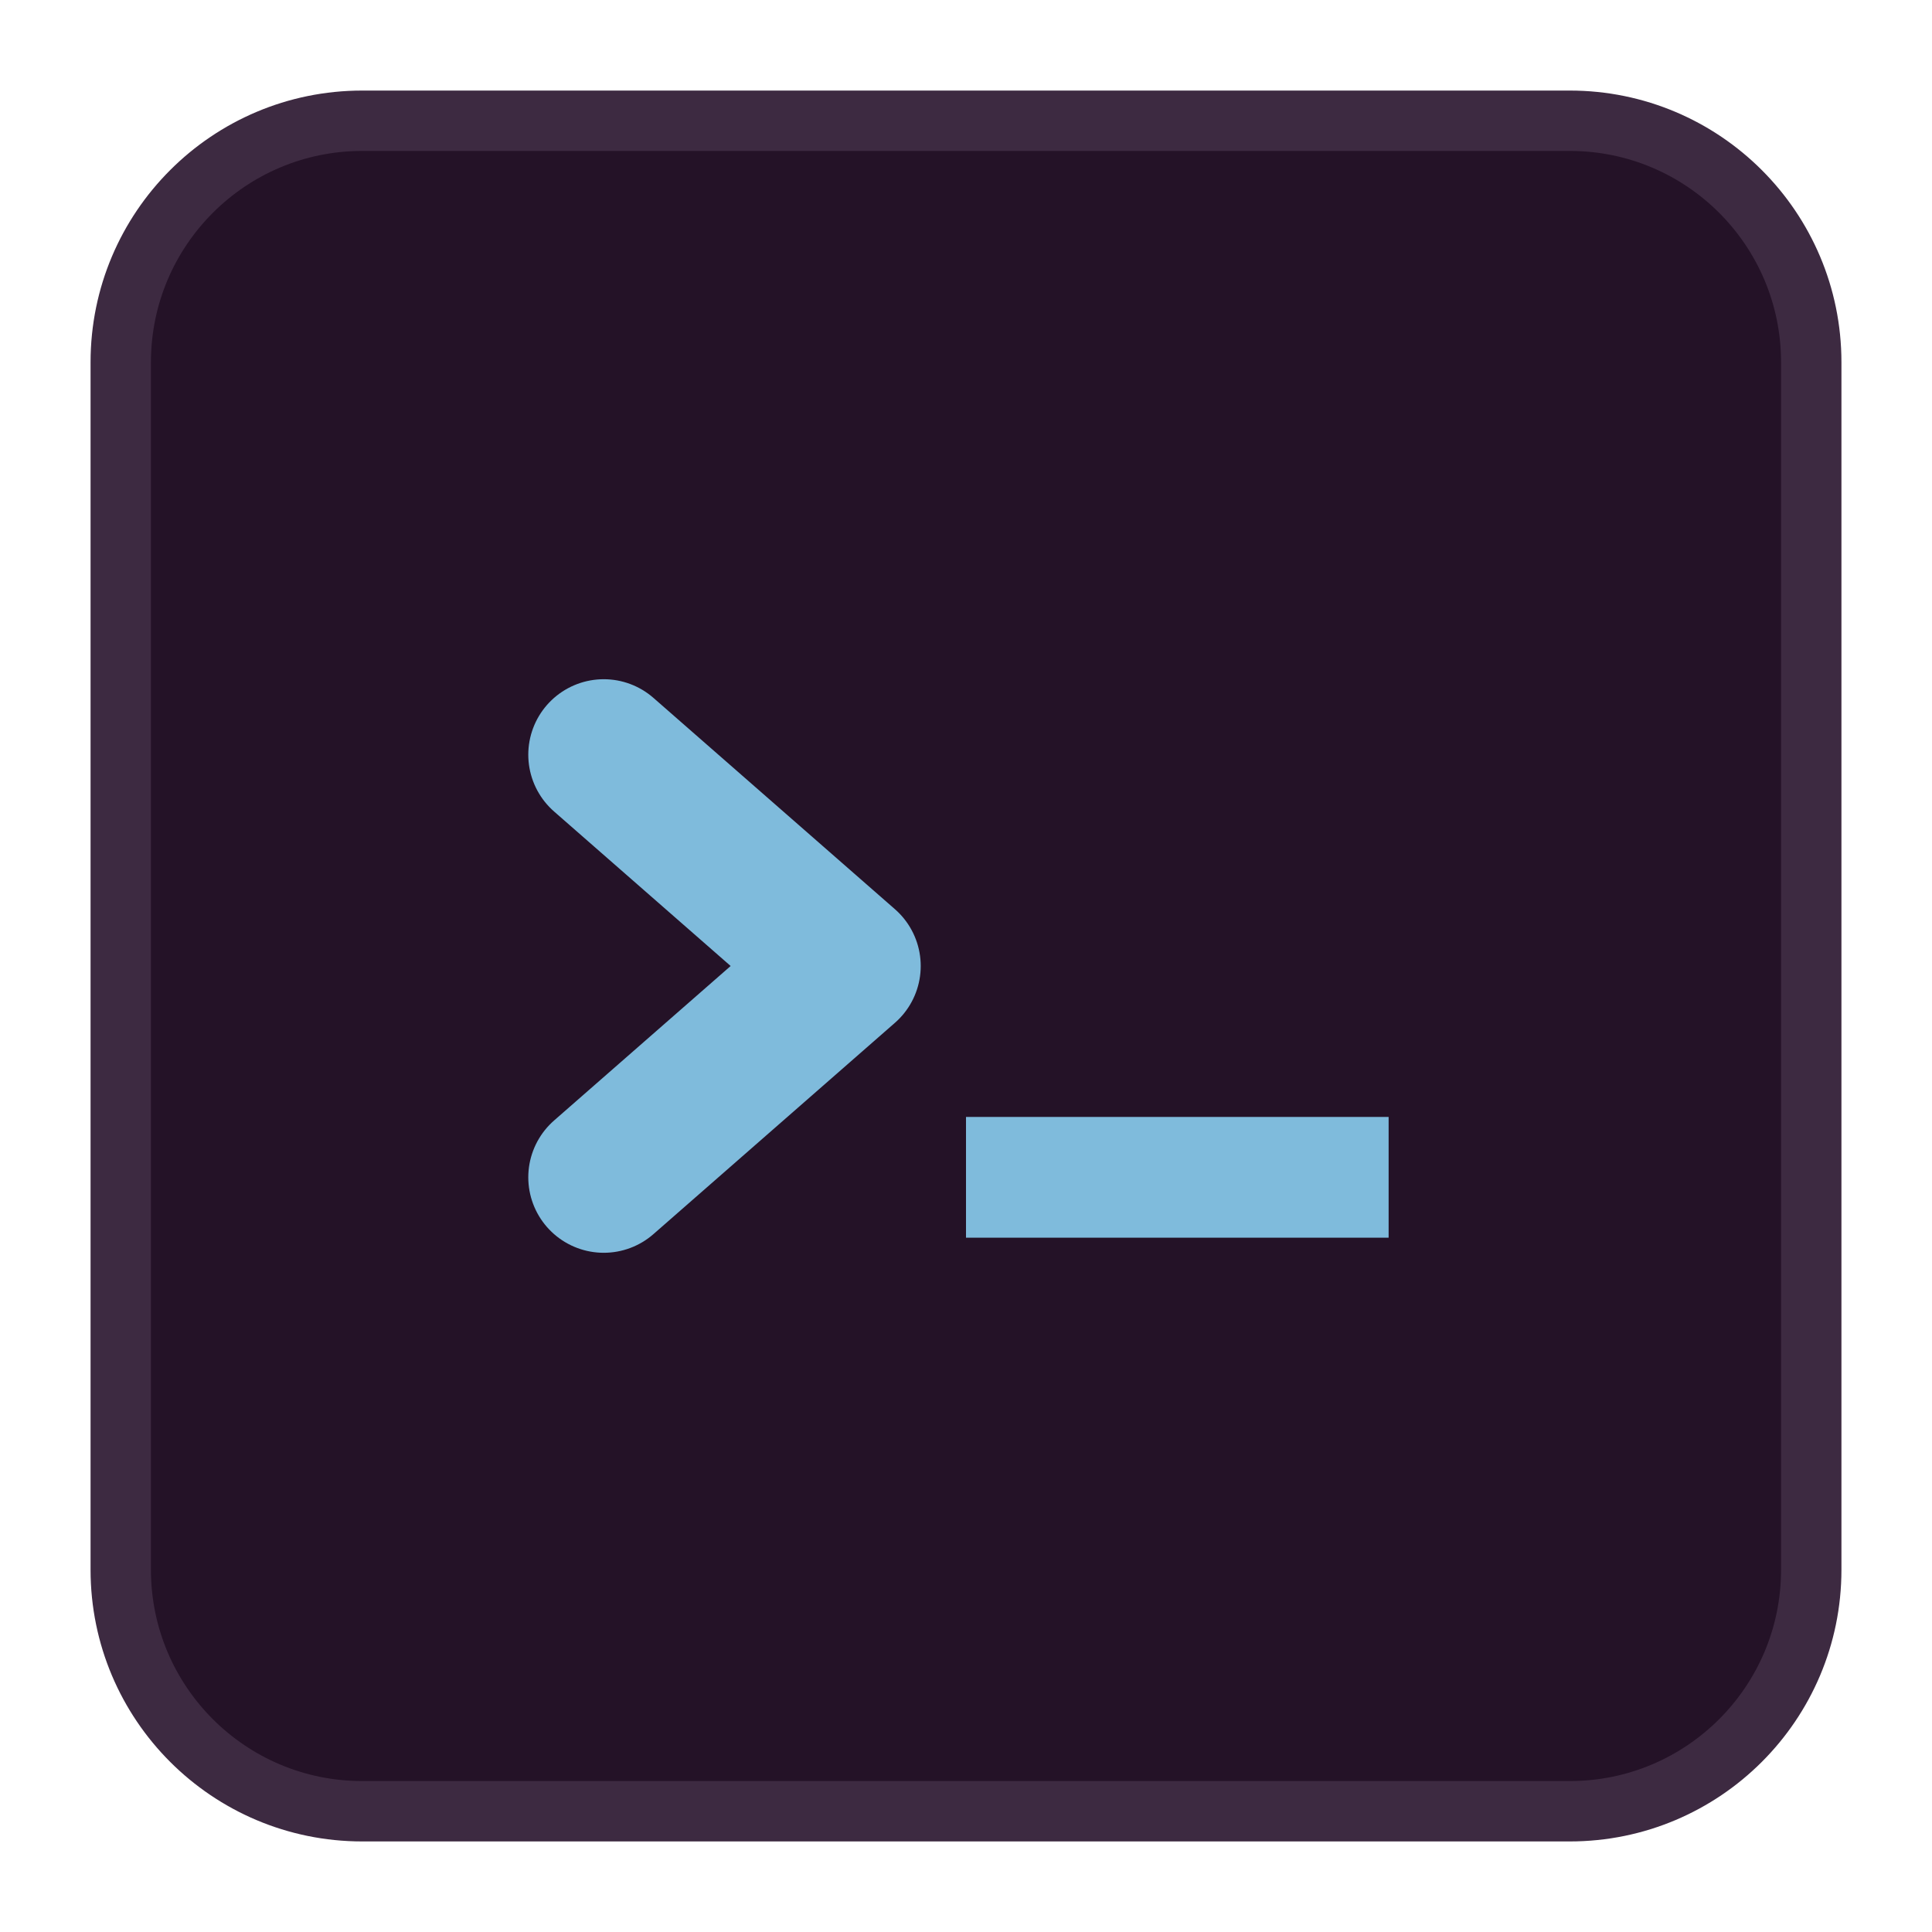
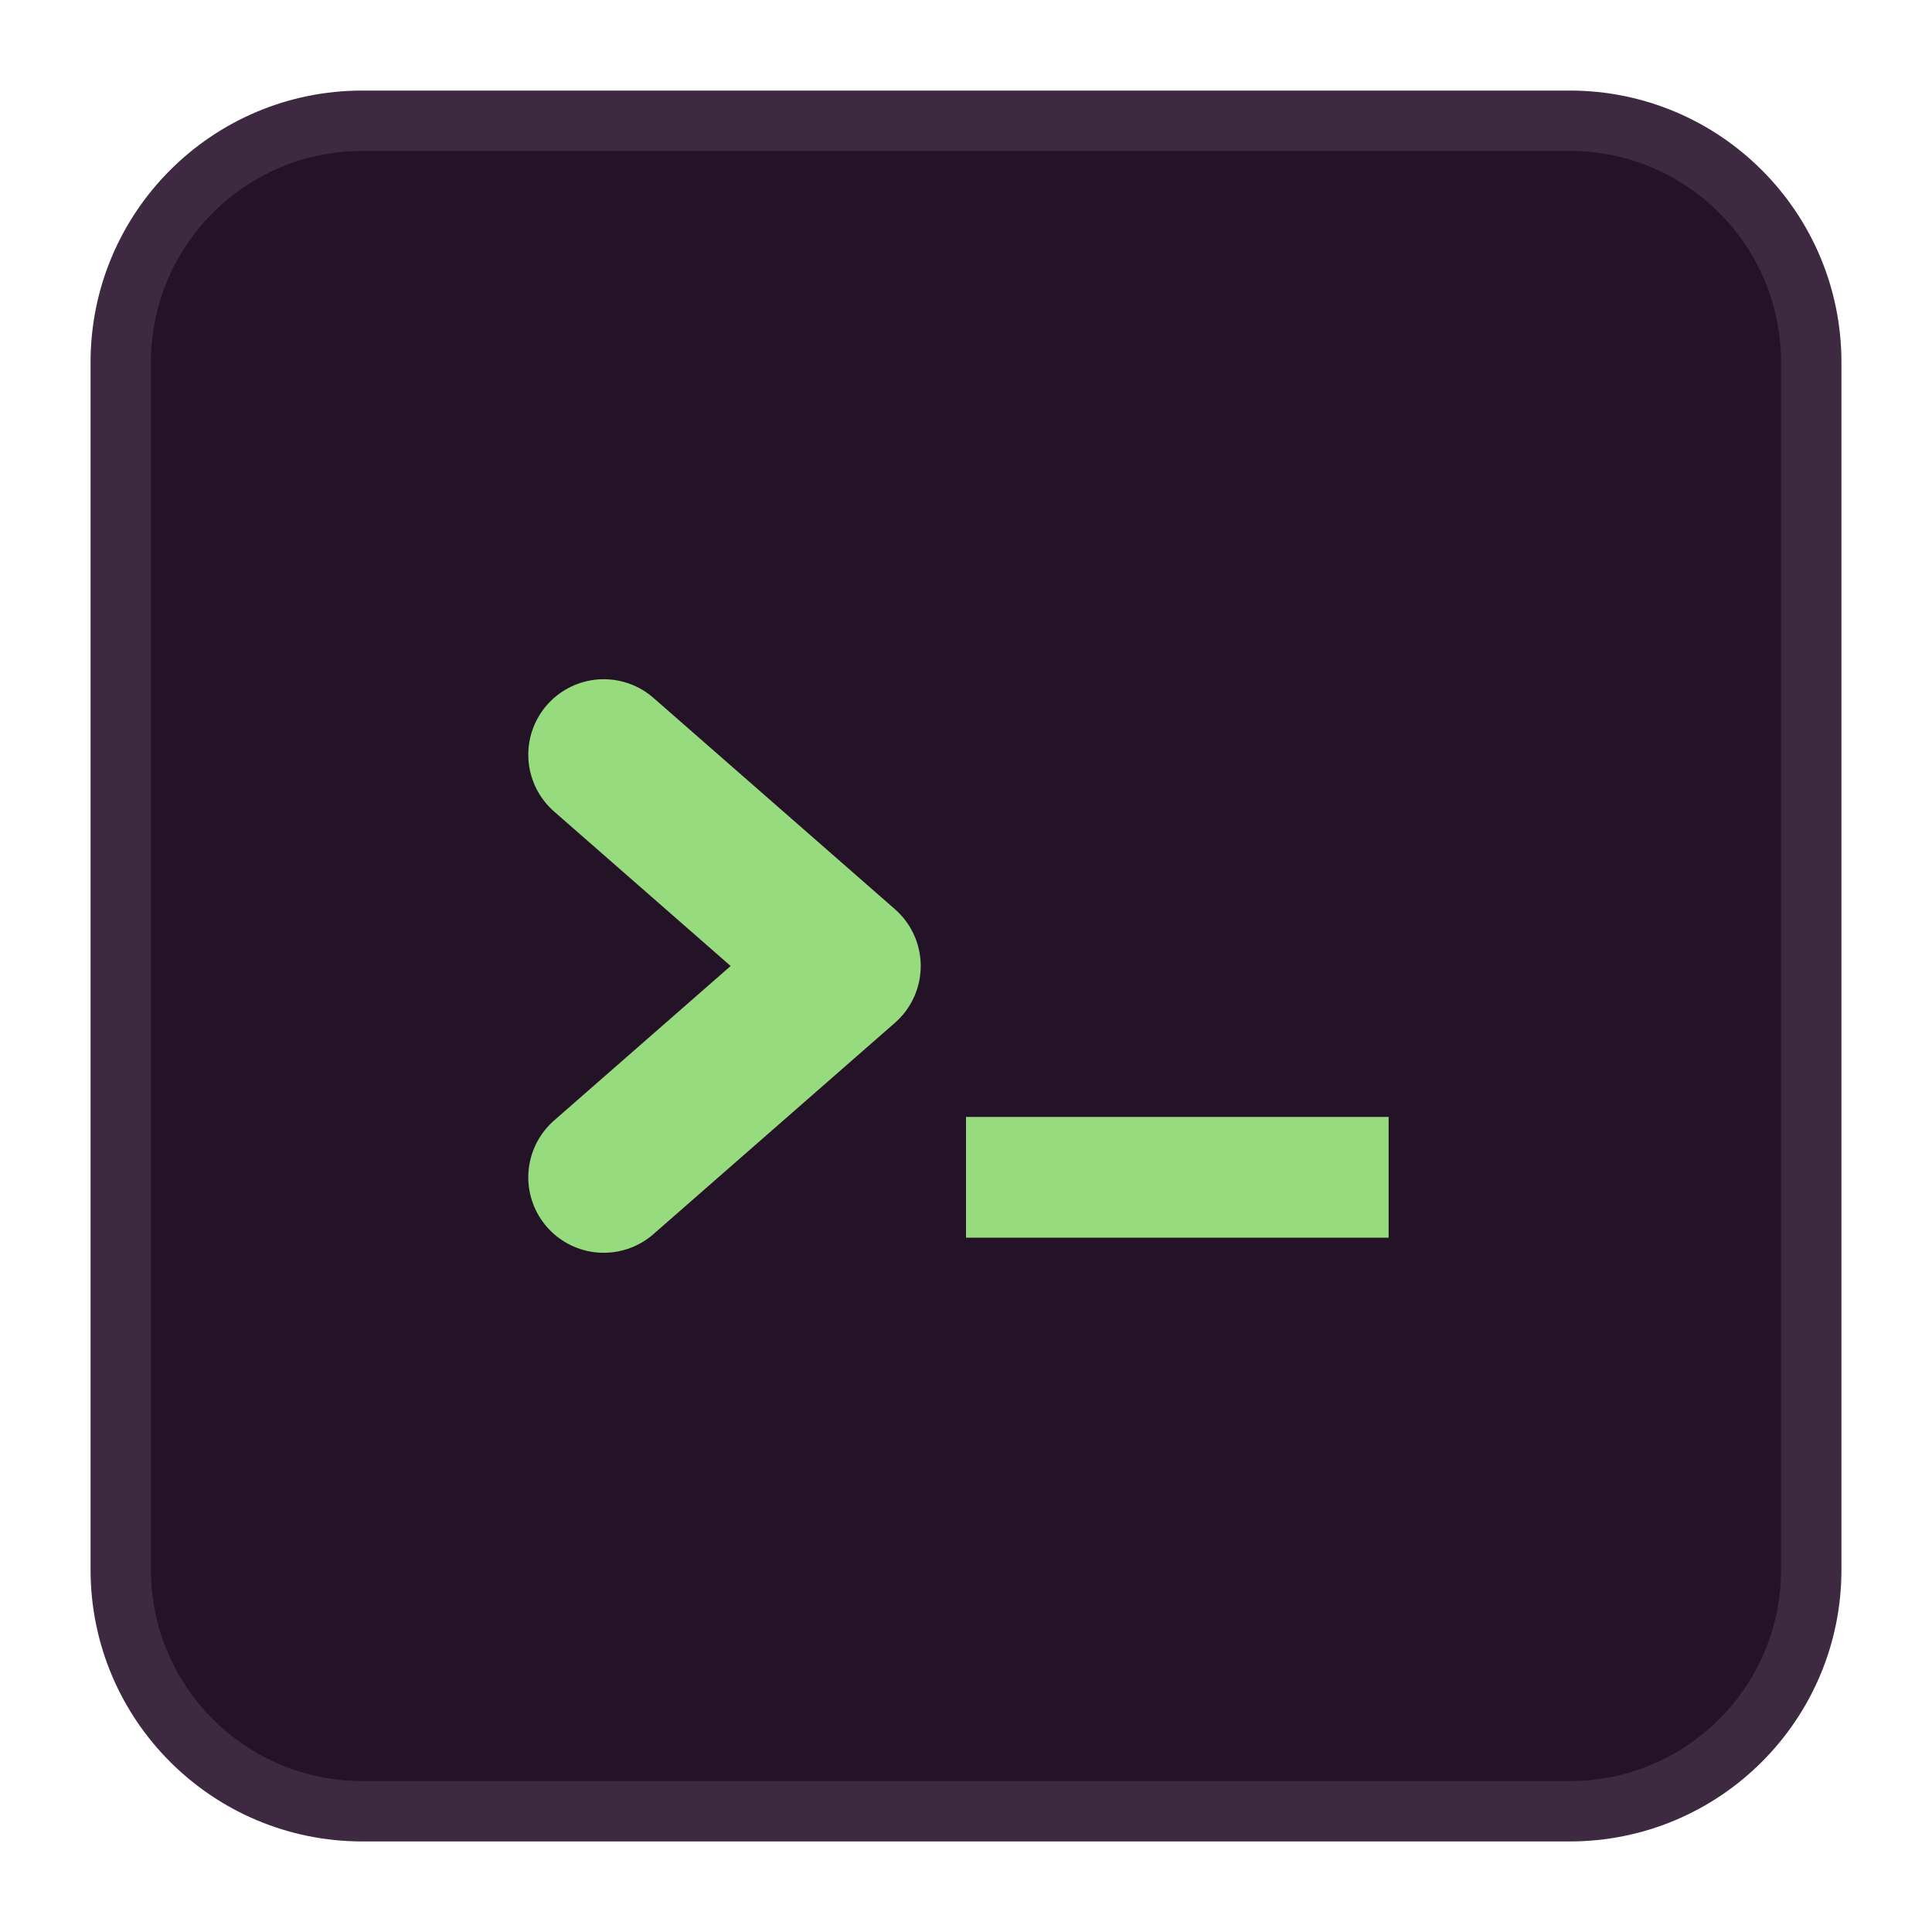
<svg xmlns="http://www.w3.org/2000/svg" width="32" height="32" viewBox="0 0 32 32" fill="none">
  <rect x="2" y="2" width="28" height="28" rx="4" fill="#241227" />
  <rect x="2" y="2" width="28" height="28" rx="4" stroke="#3d2a41" stroke-width="1" />
  <g transform="translate(1, 0)">
-     <path d="M9 12.5L13 16L9 19.5" stroke="#7fbbdc" stroke-width="2.5" stroke-linecap="round" stroke-linejoin="round" />
-     <rect x="15" y="18.5" width="7" height="2" fill="#7fbbdc" />
+     <path d="M9 12.5L13 16L9 19.5" stroke="#96dc7f" stroke-width="2.5" stroke-linecap="round" stroke-linejoin="round" />
+     <rect x="15" y="18.5" width="7" height="2" fill="#96dc7f" />
  </g>
</svg>
